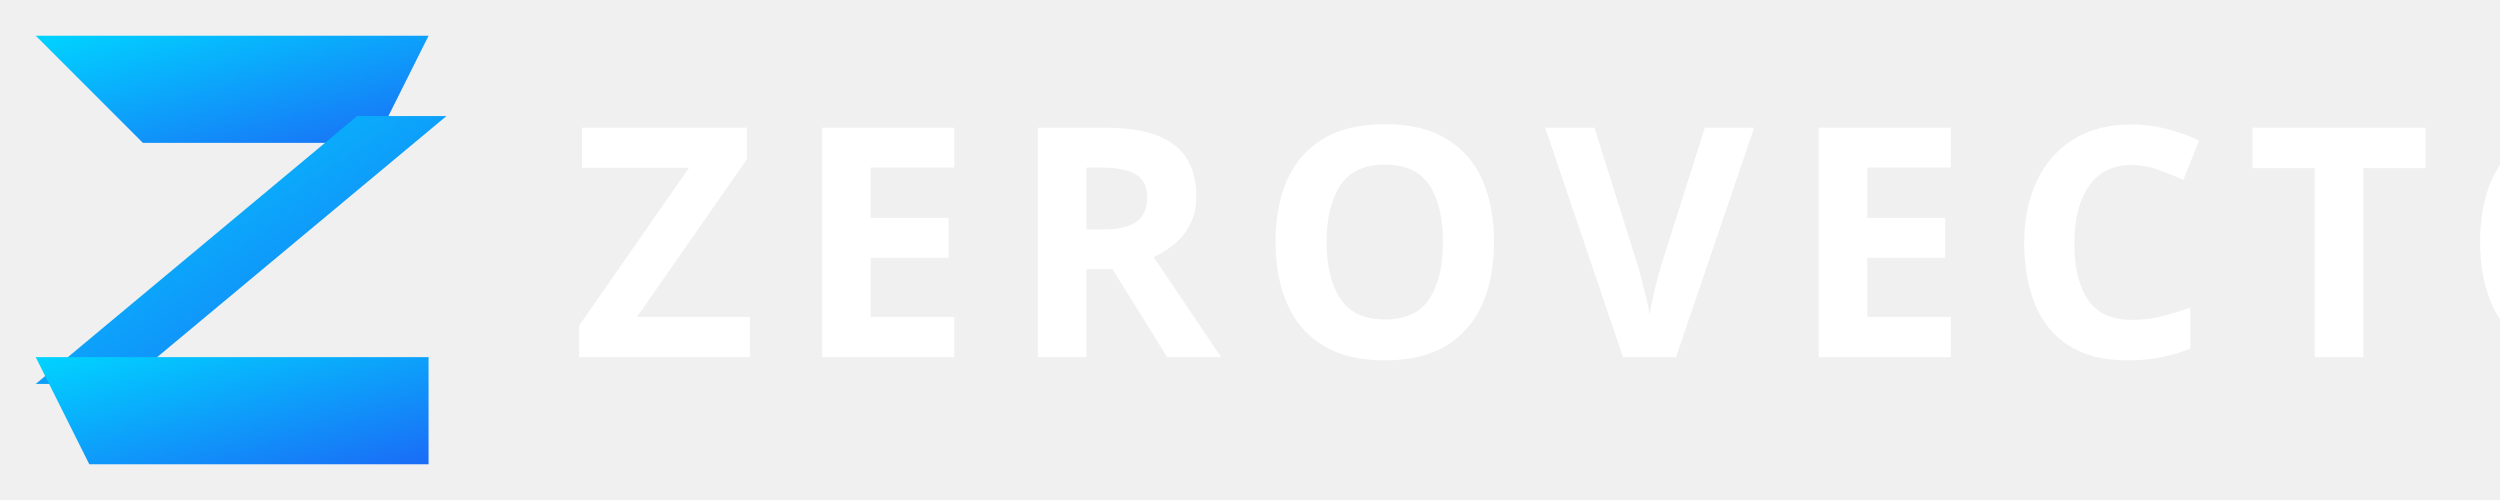
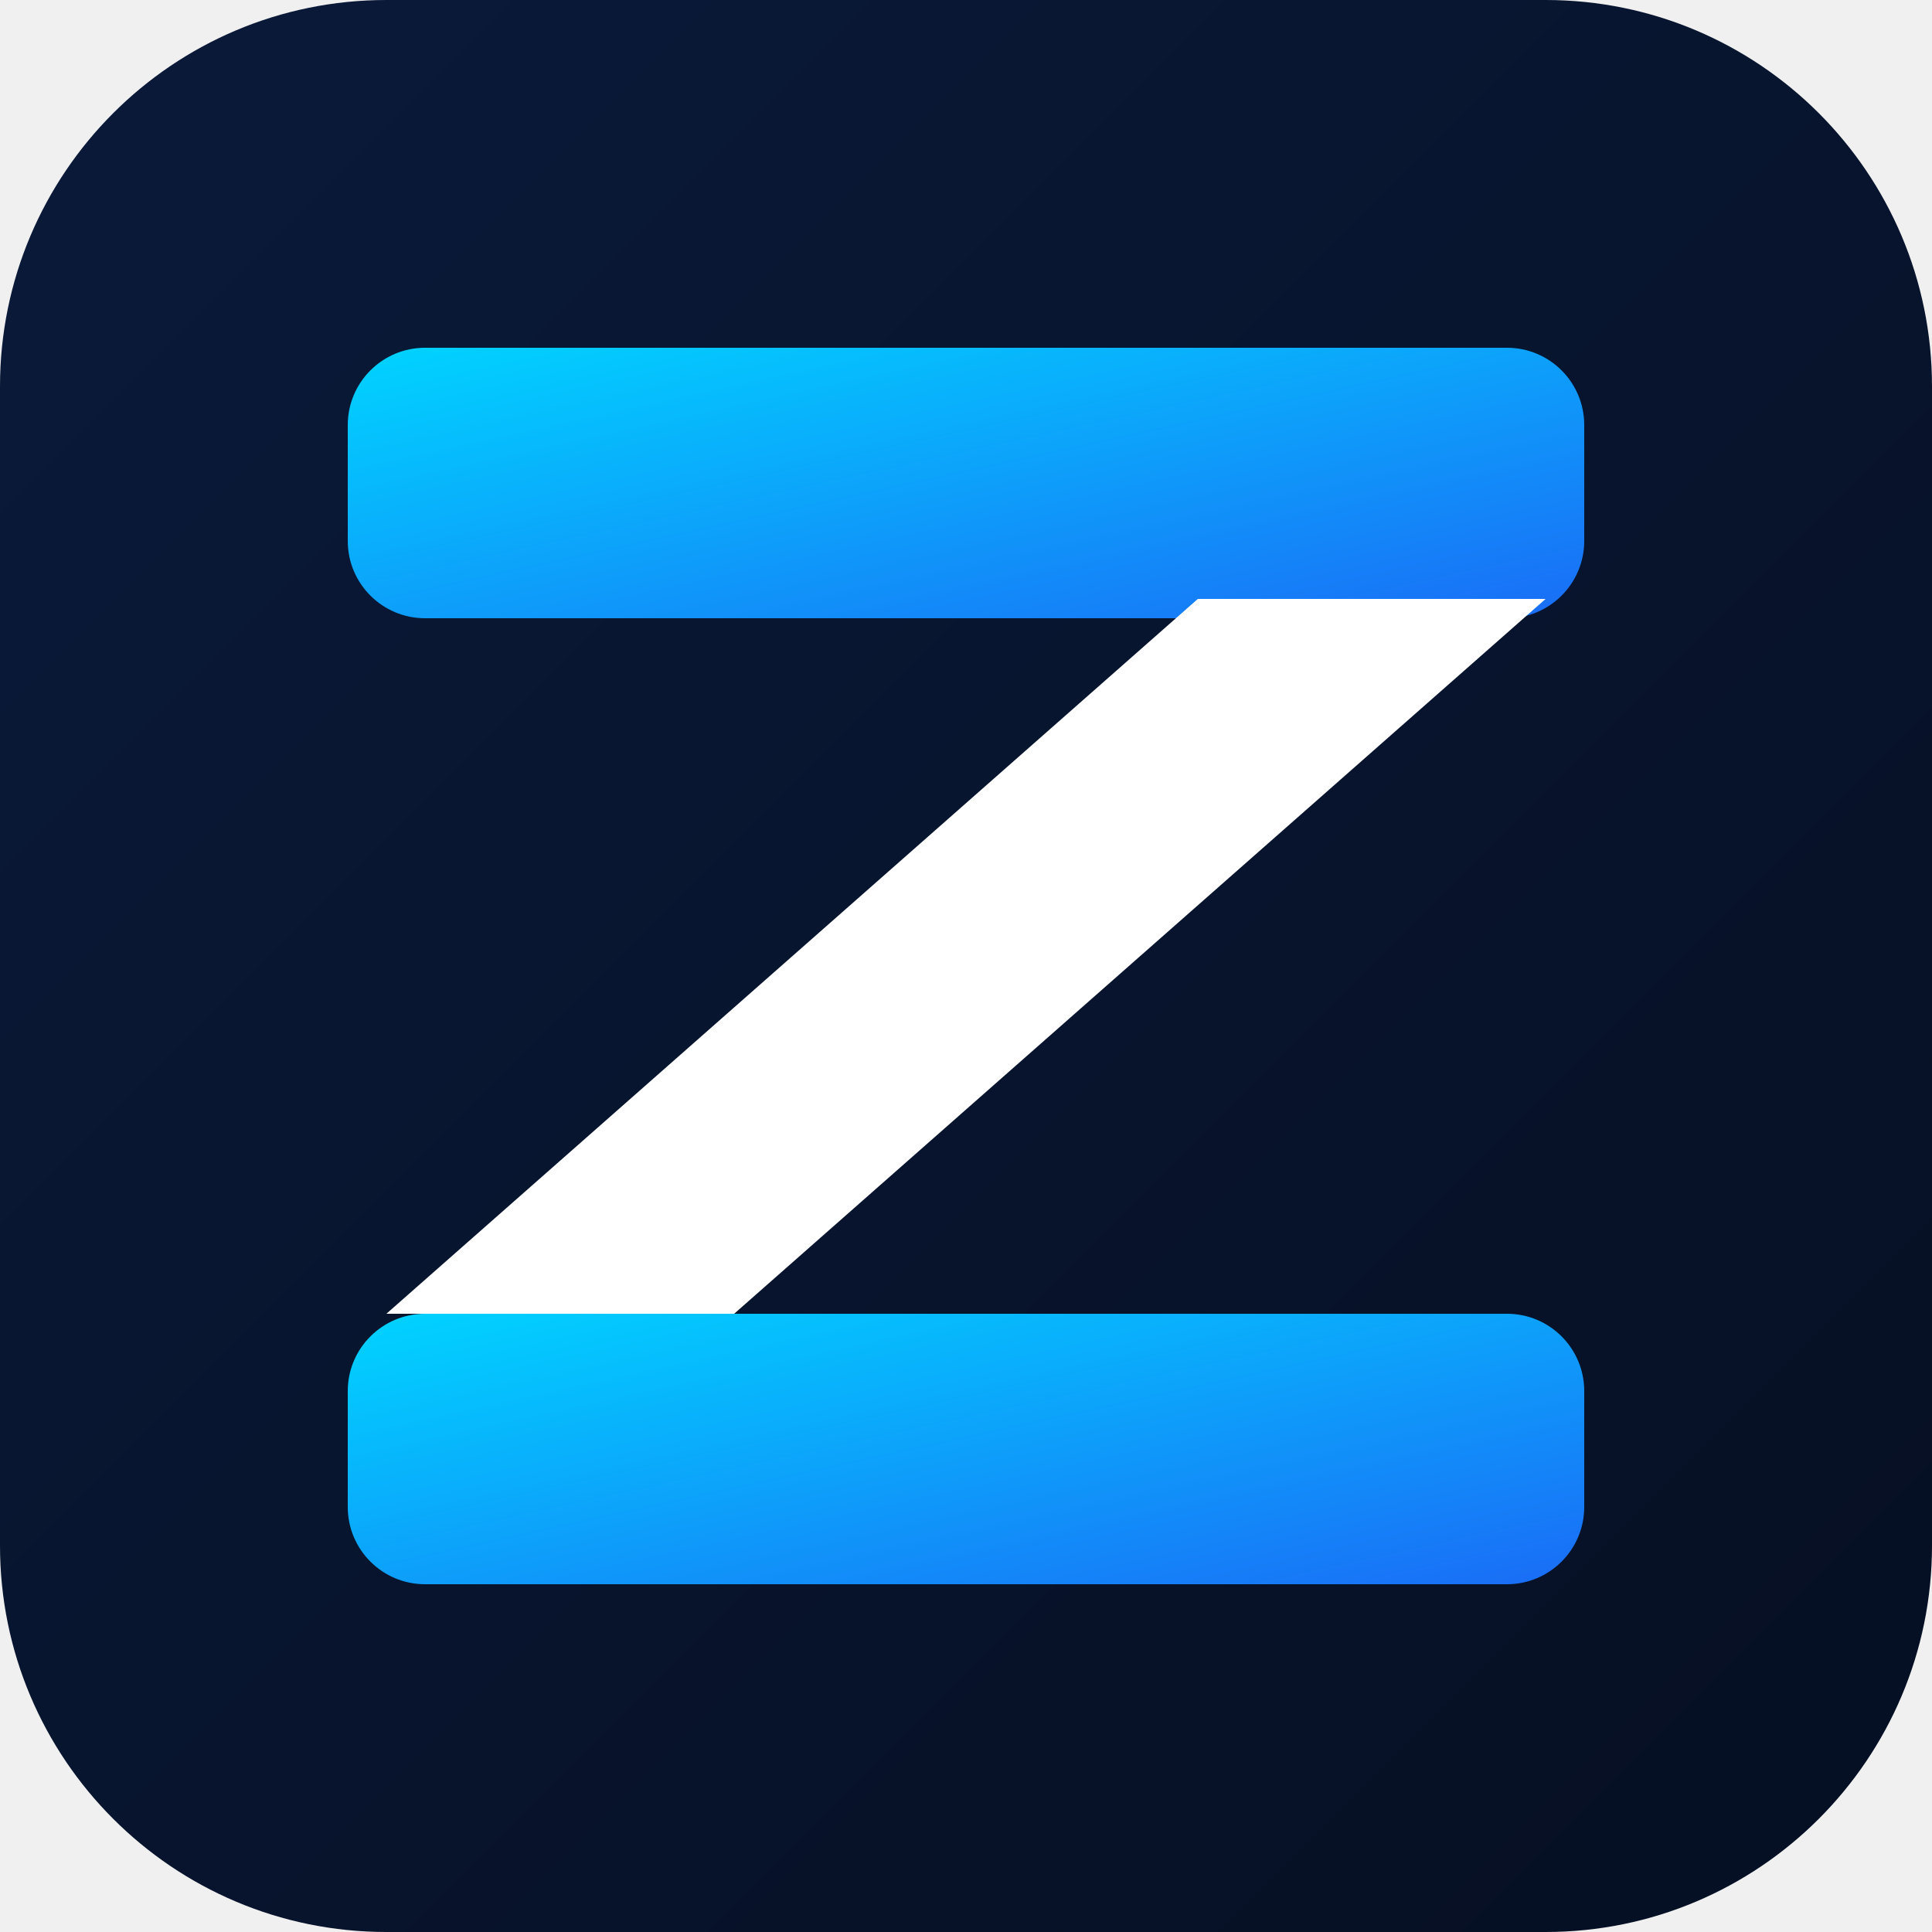
- <svg xmlns="http://www.w3.org/2000/svg" viewBox="0 0 280 56" fill="none">
+ <svg xmlns="http://www.w3.org/2000/svg" viewBox="0 0 100 100">
  <defs>
-     <linearGradient id="zg" x1="0%" y1="0%" x2="100%" y2="100%">
+     <linearGradient id="bg" x1="0" y1="0" x2="1" y2="1">
+       <stop offset="0%" stop-color="#0a1a3a" />
+       <stop offset="100%" stop-color="#060f22" />
+     </linearGradient>
+     <linearGradient id="zg" x1="0" y1="0" x2="1" y2="1">
      <stop offset="0%" stop-color="#00d4ff" />
      <stop offset="100%" stop-color="#1a6cf6" />
    </linearGradient>
  </defs>
-   <polygon points="4,4  48,4  42,16  16,16" fill="url(#zg)" />
-   <polygon points="40,13  50,13  14,43  4,43" fill="url(#zg)" />
-   <polygon points="4,40  48,40  48,52  10,52" fill="url(#zg)" />
-   <text x="64" y="40" font-family="'Space Grotesk','Arial Black',sans-serif" font-weight="700" font-size="36" letter-spacing="4" fill="white">ZEROVECTOR</text>
+   <rect width="100" height="100" rx="20" fill="url(#bg)" />
+   <rect x="18" y="18" width="64" height="14" rx="4" fill="url(#zg)" />
+   <polygon points="62,31  80,31  38,68  20,68" fill="white" />
+   <rect x="18" y="68" width="64" height="14" rx="4" fill="url(#zg)" />
</svg>
